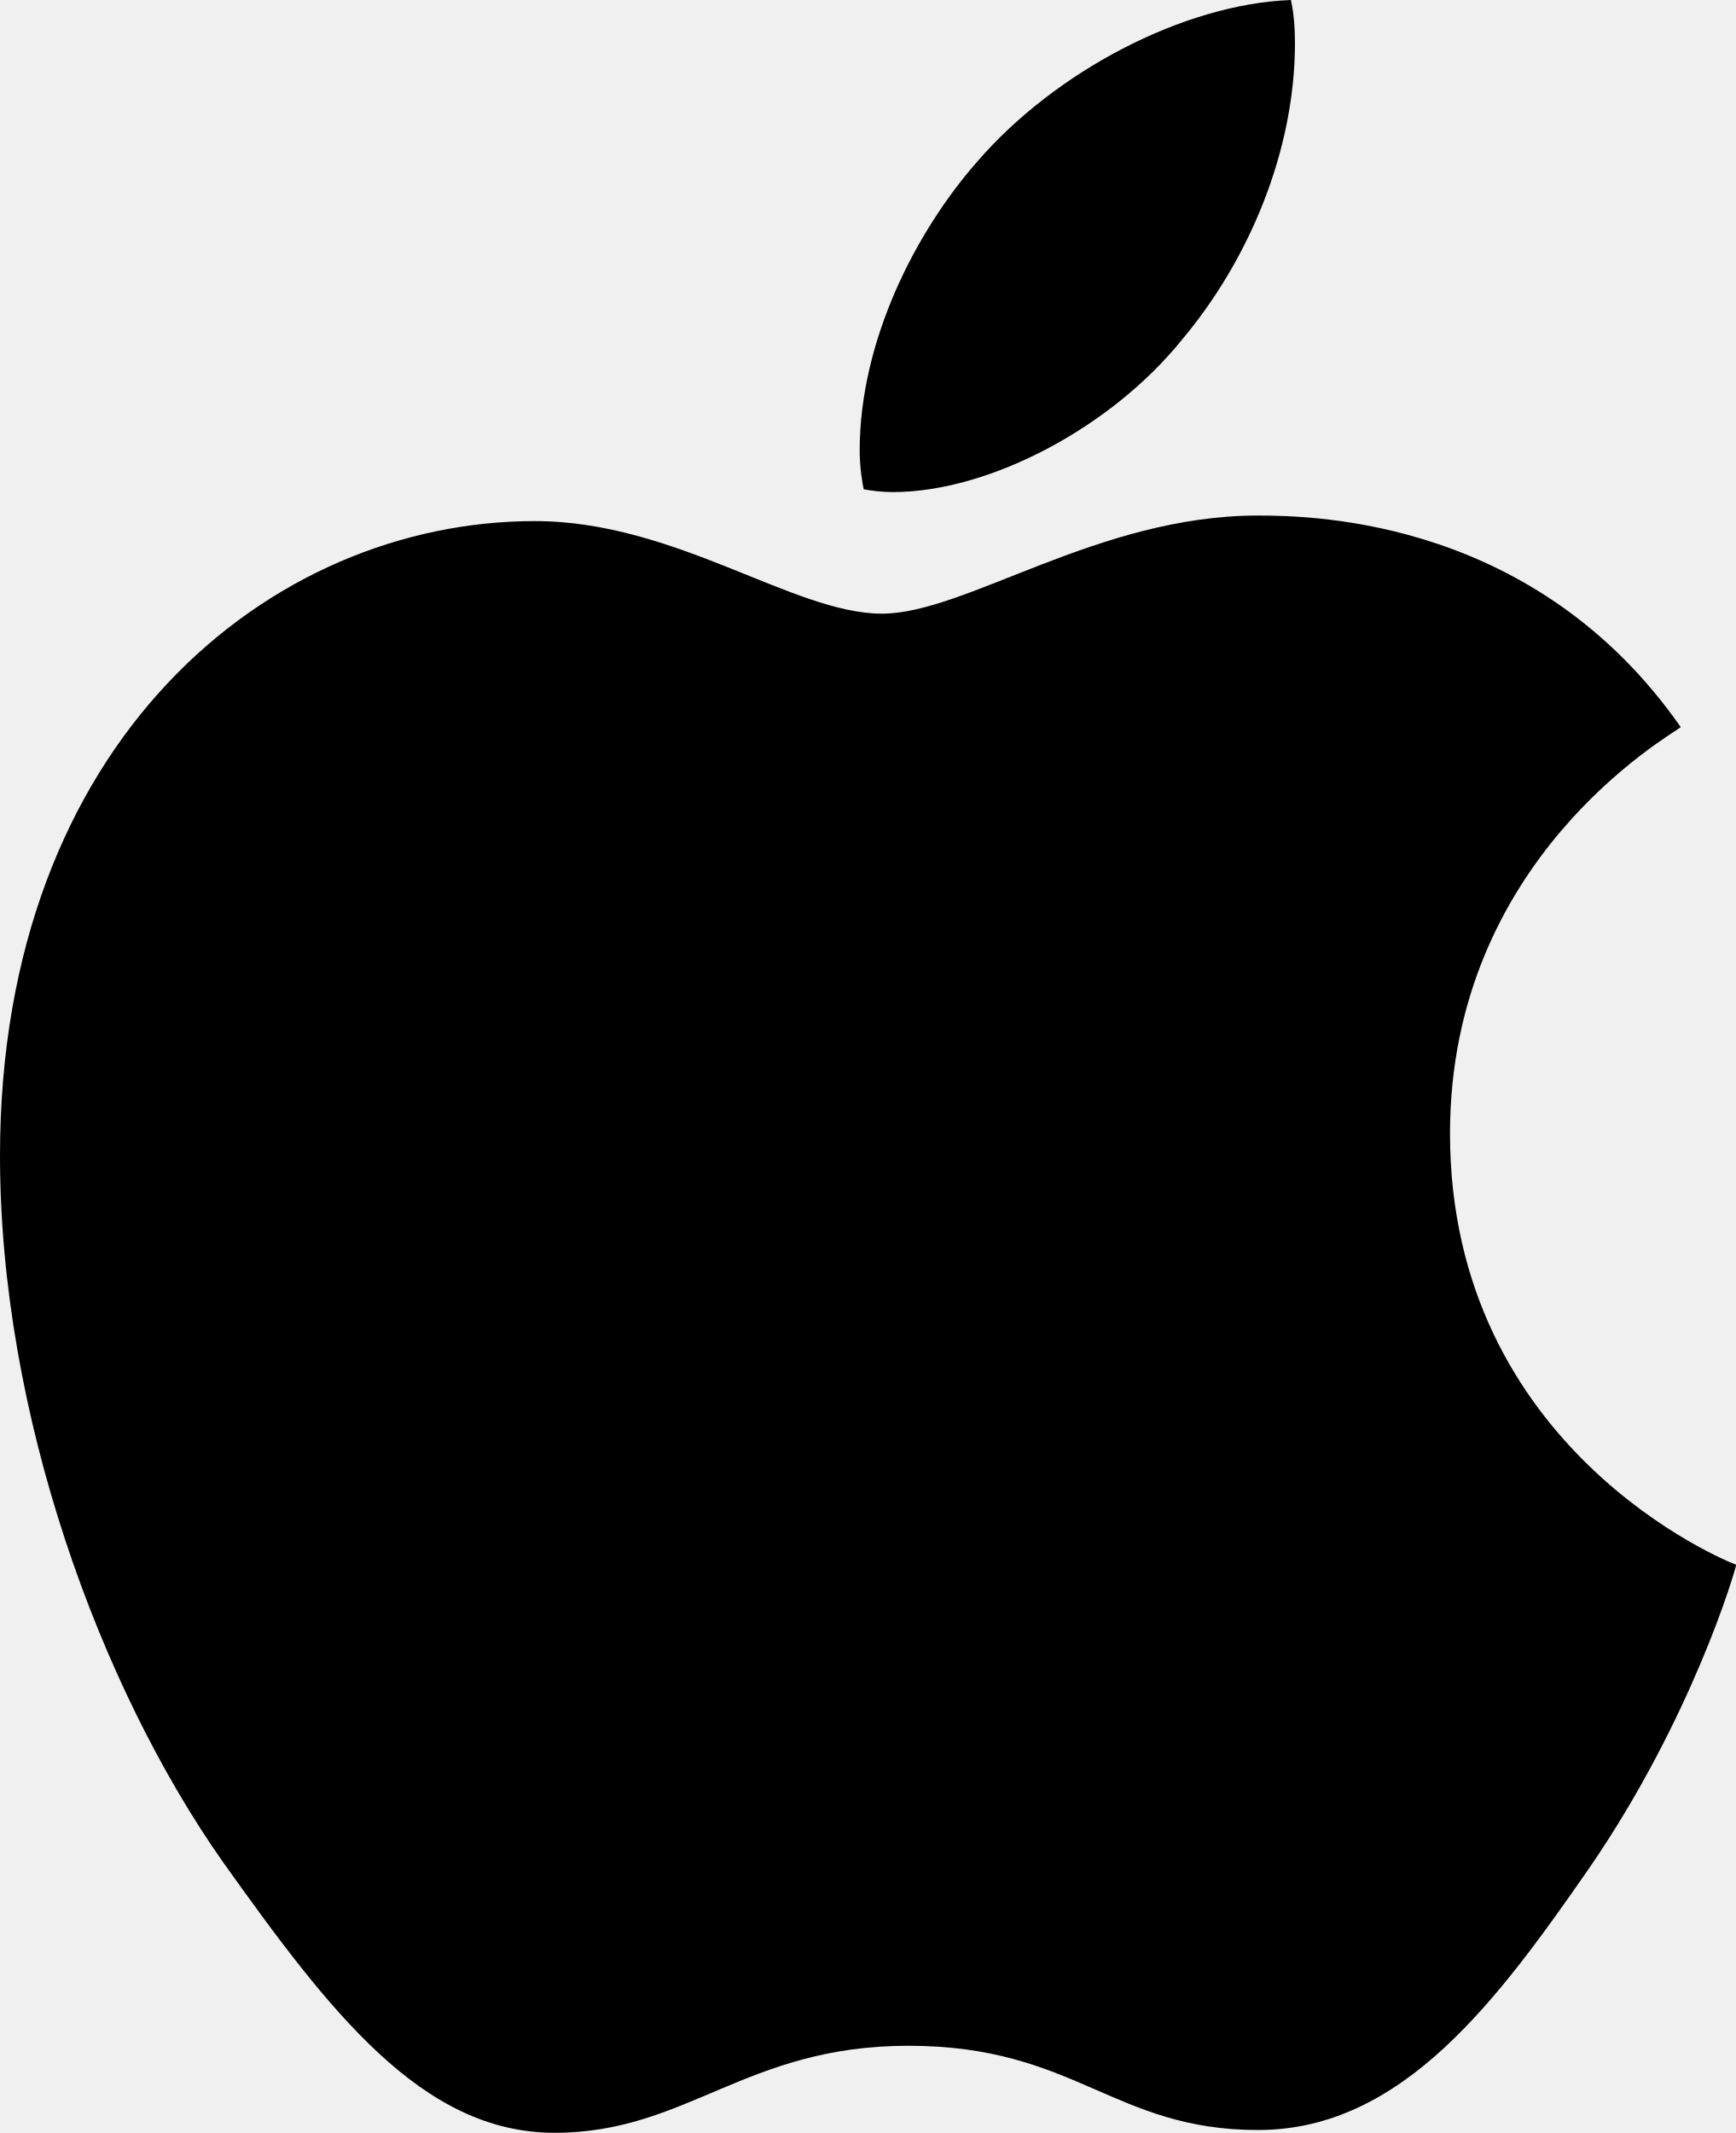
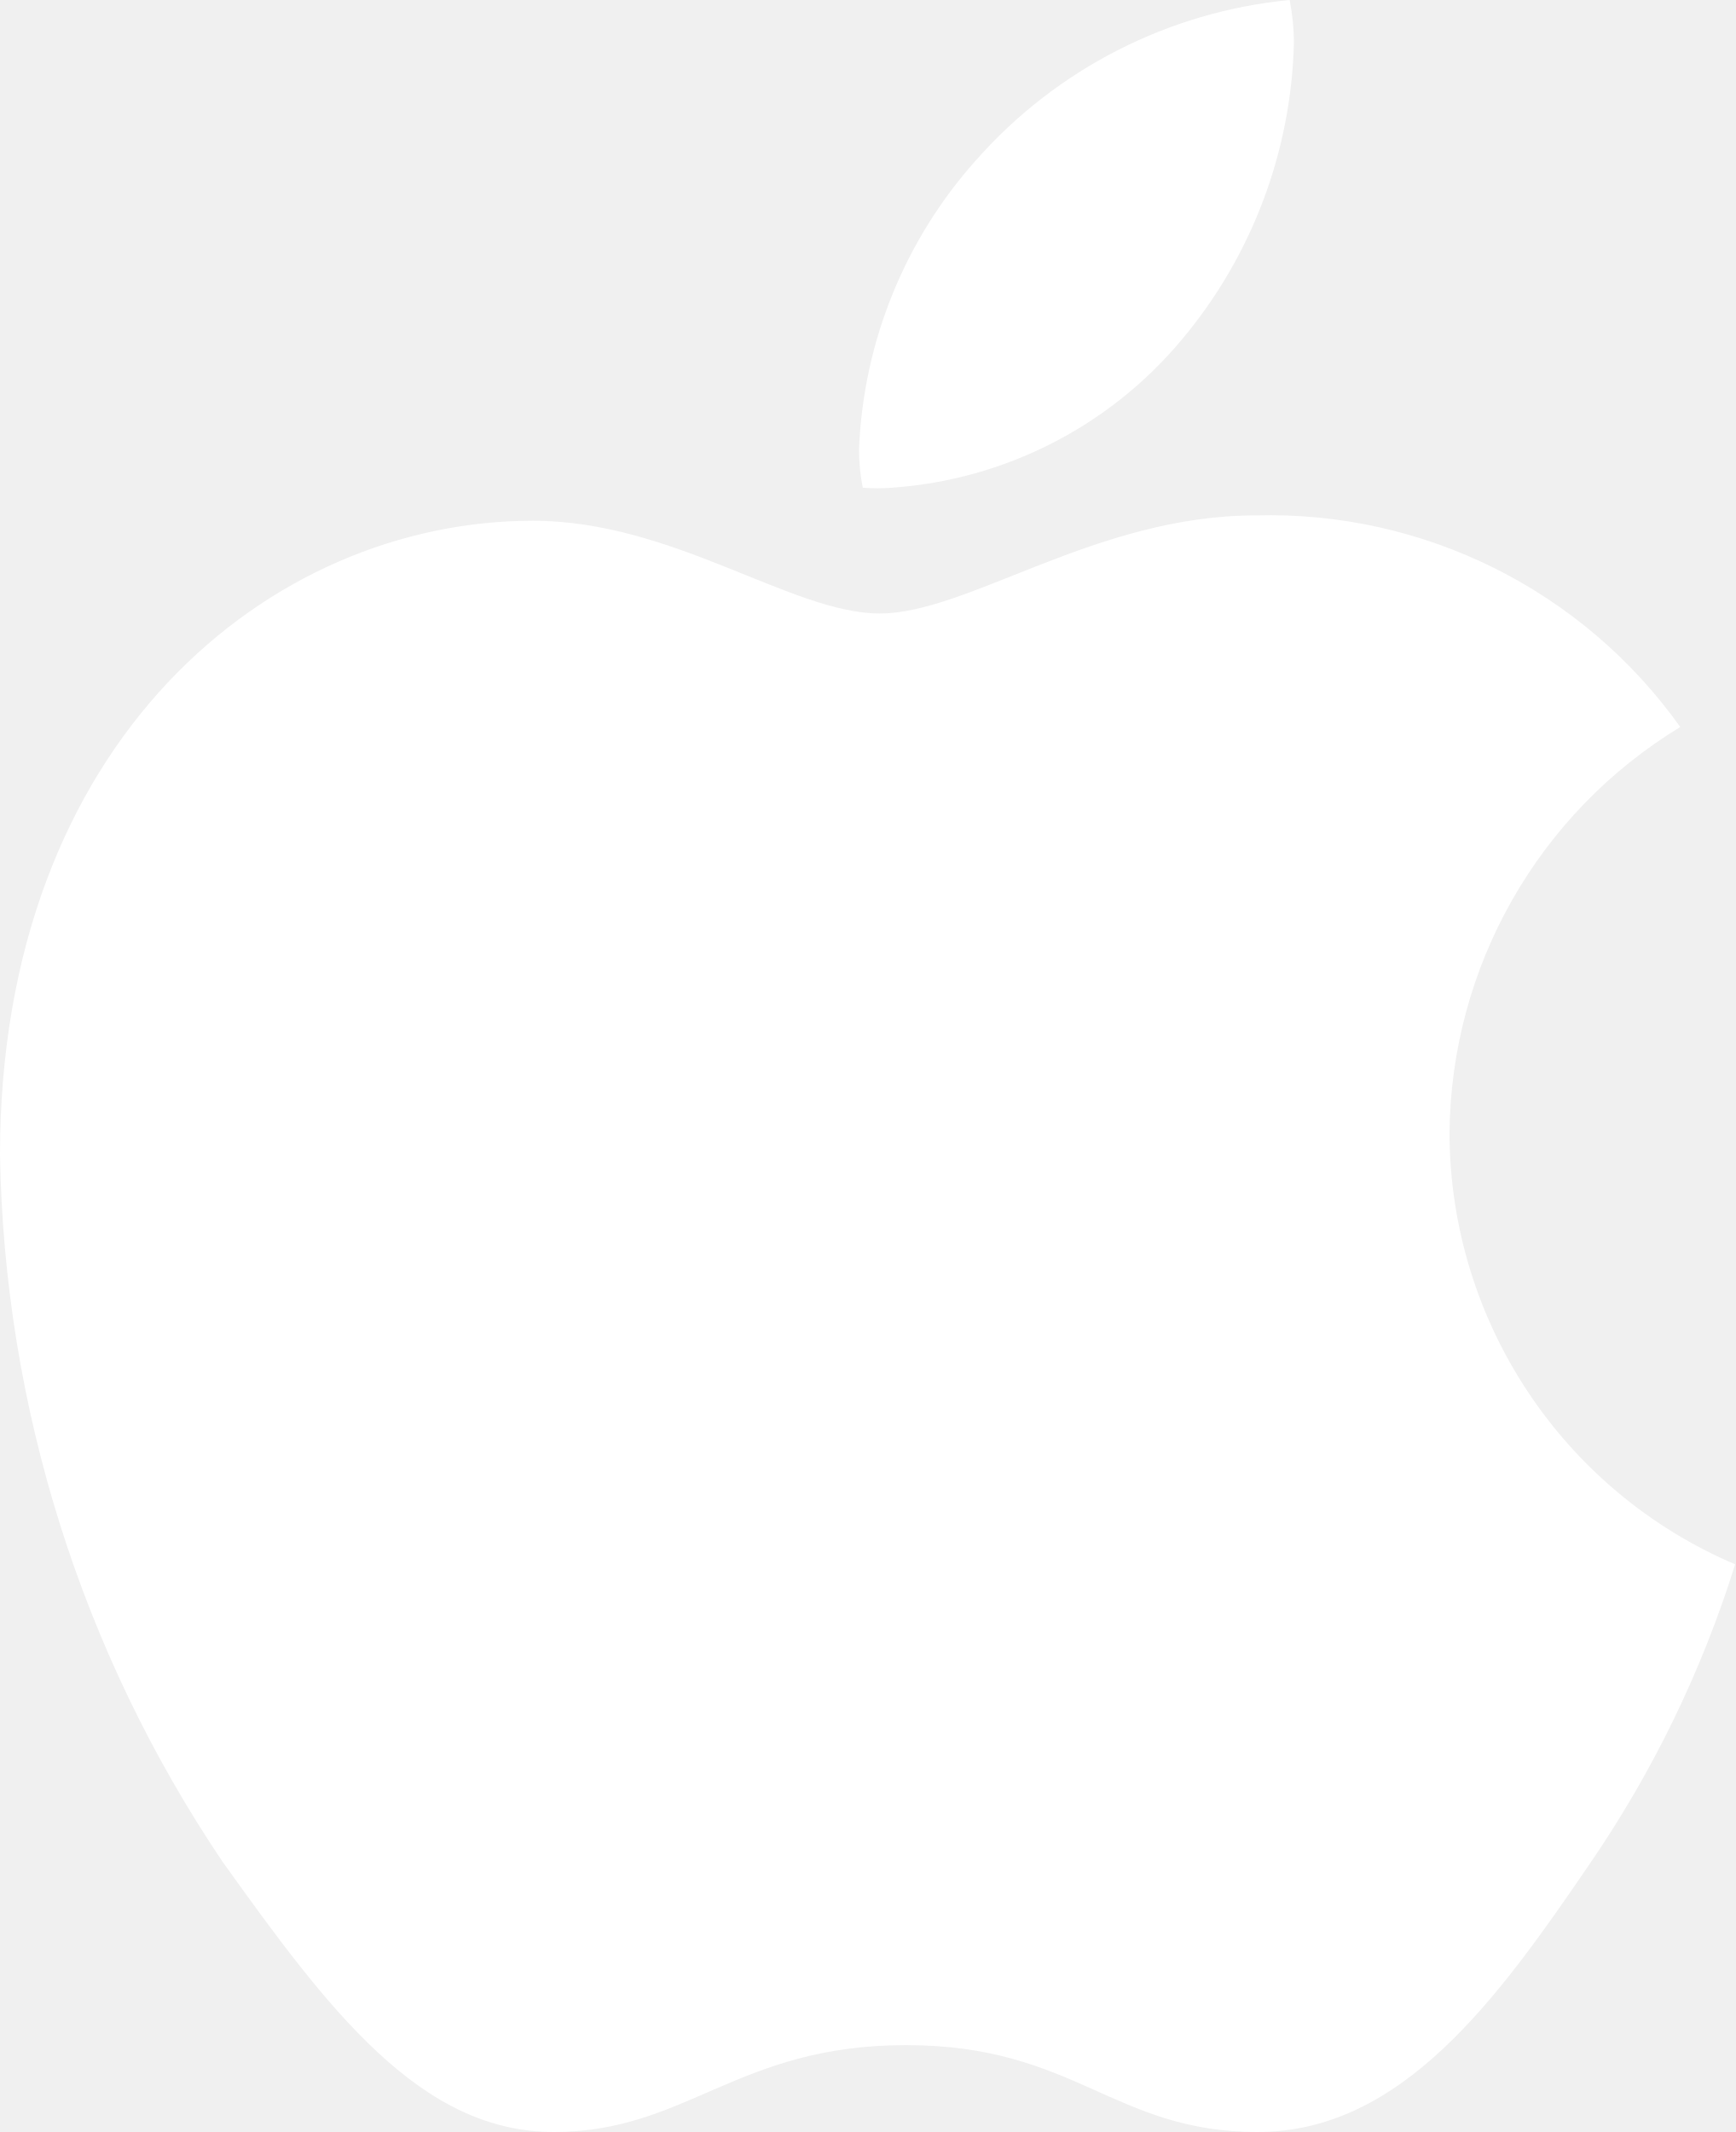
- <svg xmlns="http://www.w3.org/2000/svg" enable-background="new 0 0 814 1000" height="1000px" id="Livello_1" version="1.1" viewBox="0 0 814 1000" width="814px" x="0px" y="0px" xml:space="preserve">
-   <path d="M788.1,340.9c-5.8,4.5-108.2,62.2-108.2,190.5c0,148.4,130.3,200.9,134.2,202.2c-0.6,3.2-20.7,71.9-68.7,141.9  c-42.8,61.6-87.5,123.1-155.5,123.1s-85.5-39.5-164-39.5c-76.5,0-103.7,40.8-165.9,40.8s-105.6-57-155.5-127  C46.7,790.7,0,663,0,541.8c0-194.4,126.4-297.5,250.8-297.5c66.1,0,121.2,43.4,162.7,43.4c39.5,0,101.1-46,176.3-46  C618.3,241.7,720.7,244.3,788.1,340.9z M554.1,159.4c31.1-36.9,53.1-88.1,53.1-139.3c0-7.1-0.6-14.3-1.9-20.1  c-50.6,1.9-110.8,33.7-147.1,75.8c-28.5,32.4-55.1,83.6-55.1,135.5c0,7.8,1.3,15.6,1.9,18.1c3.2,0.6,8.4,1.3,13.6,1.3  C464,230.7,521.1,200.3,554.1,159.4z" />
+ <svg xmlns="http://www.w3.org/2000/svg" data-name="Livello 1" id="Livello_1" viewBox="0 0 32.57 40">
+   <path d="M35.25,13.64a9,9,0,0,0-4.33,7.62,8.82,8.82,0,0,0,5.36,8.09A21,21,0,0,1,33.53,35c-1.7,2.49-3.5,5-6.21,5s-3.42-1.63-6.6-1.63S16.61,40,14.11,40s-4.22-2.28-6.22-5.08A24.46,24.46,0,0,1,3.72,21.67c0-7.77,5.06-11.9,10-11.9,2.64,0,4.85,1.74,6.51,1.74s4.05-1.84,7.05-1.84A9.46,9.46,0,0,1,35.25,13.64ZM25.89,6.38A9,9,0,0,0,28,.8a4.26,4.26,0,0,0-.08-.8,9,9,0,0,0-5.88,3,8.65,8.65,0,0,0-2.2,5.42,3.61,3.61,0,0,0,.07.73,3.31,3.31,0,0,0,.55,0A7.79,7.79,0,0,0,25.89,6.38Z" fill="#fff" transform="translate(-3.72)" />
</svg>
